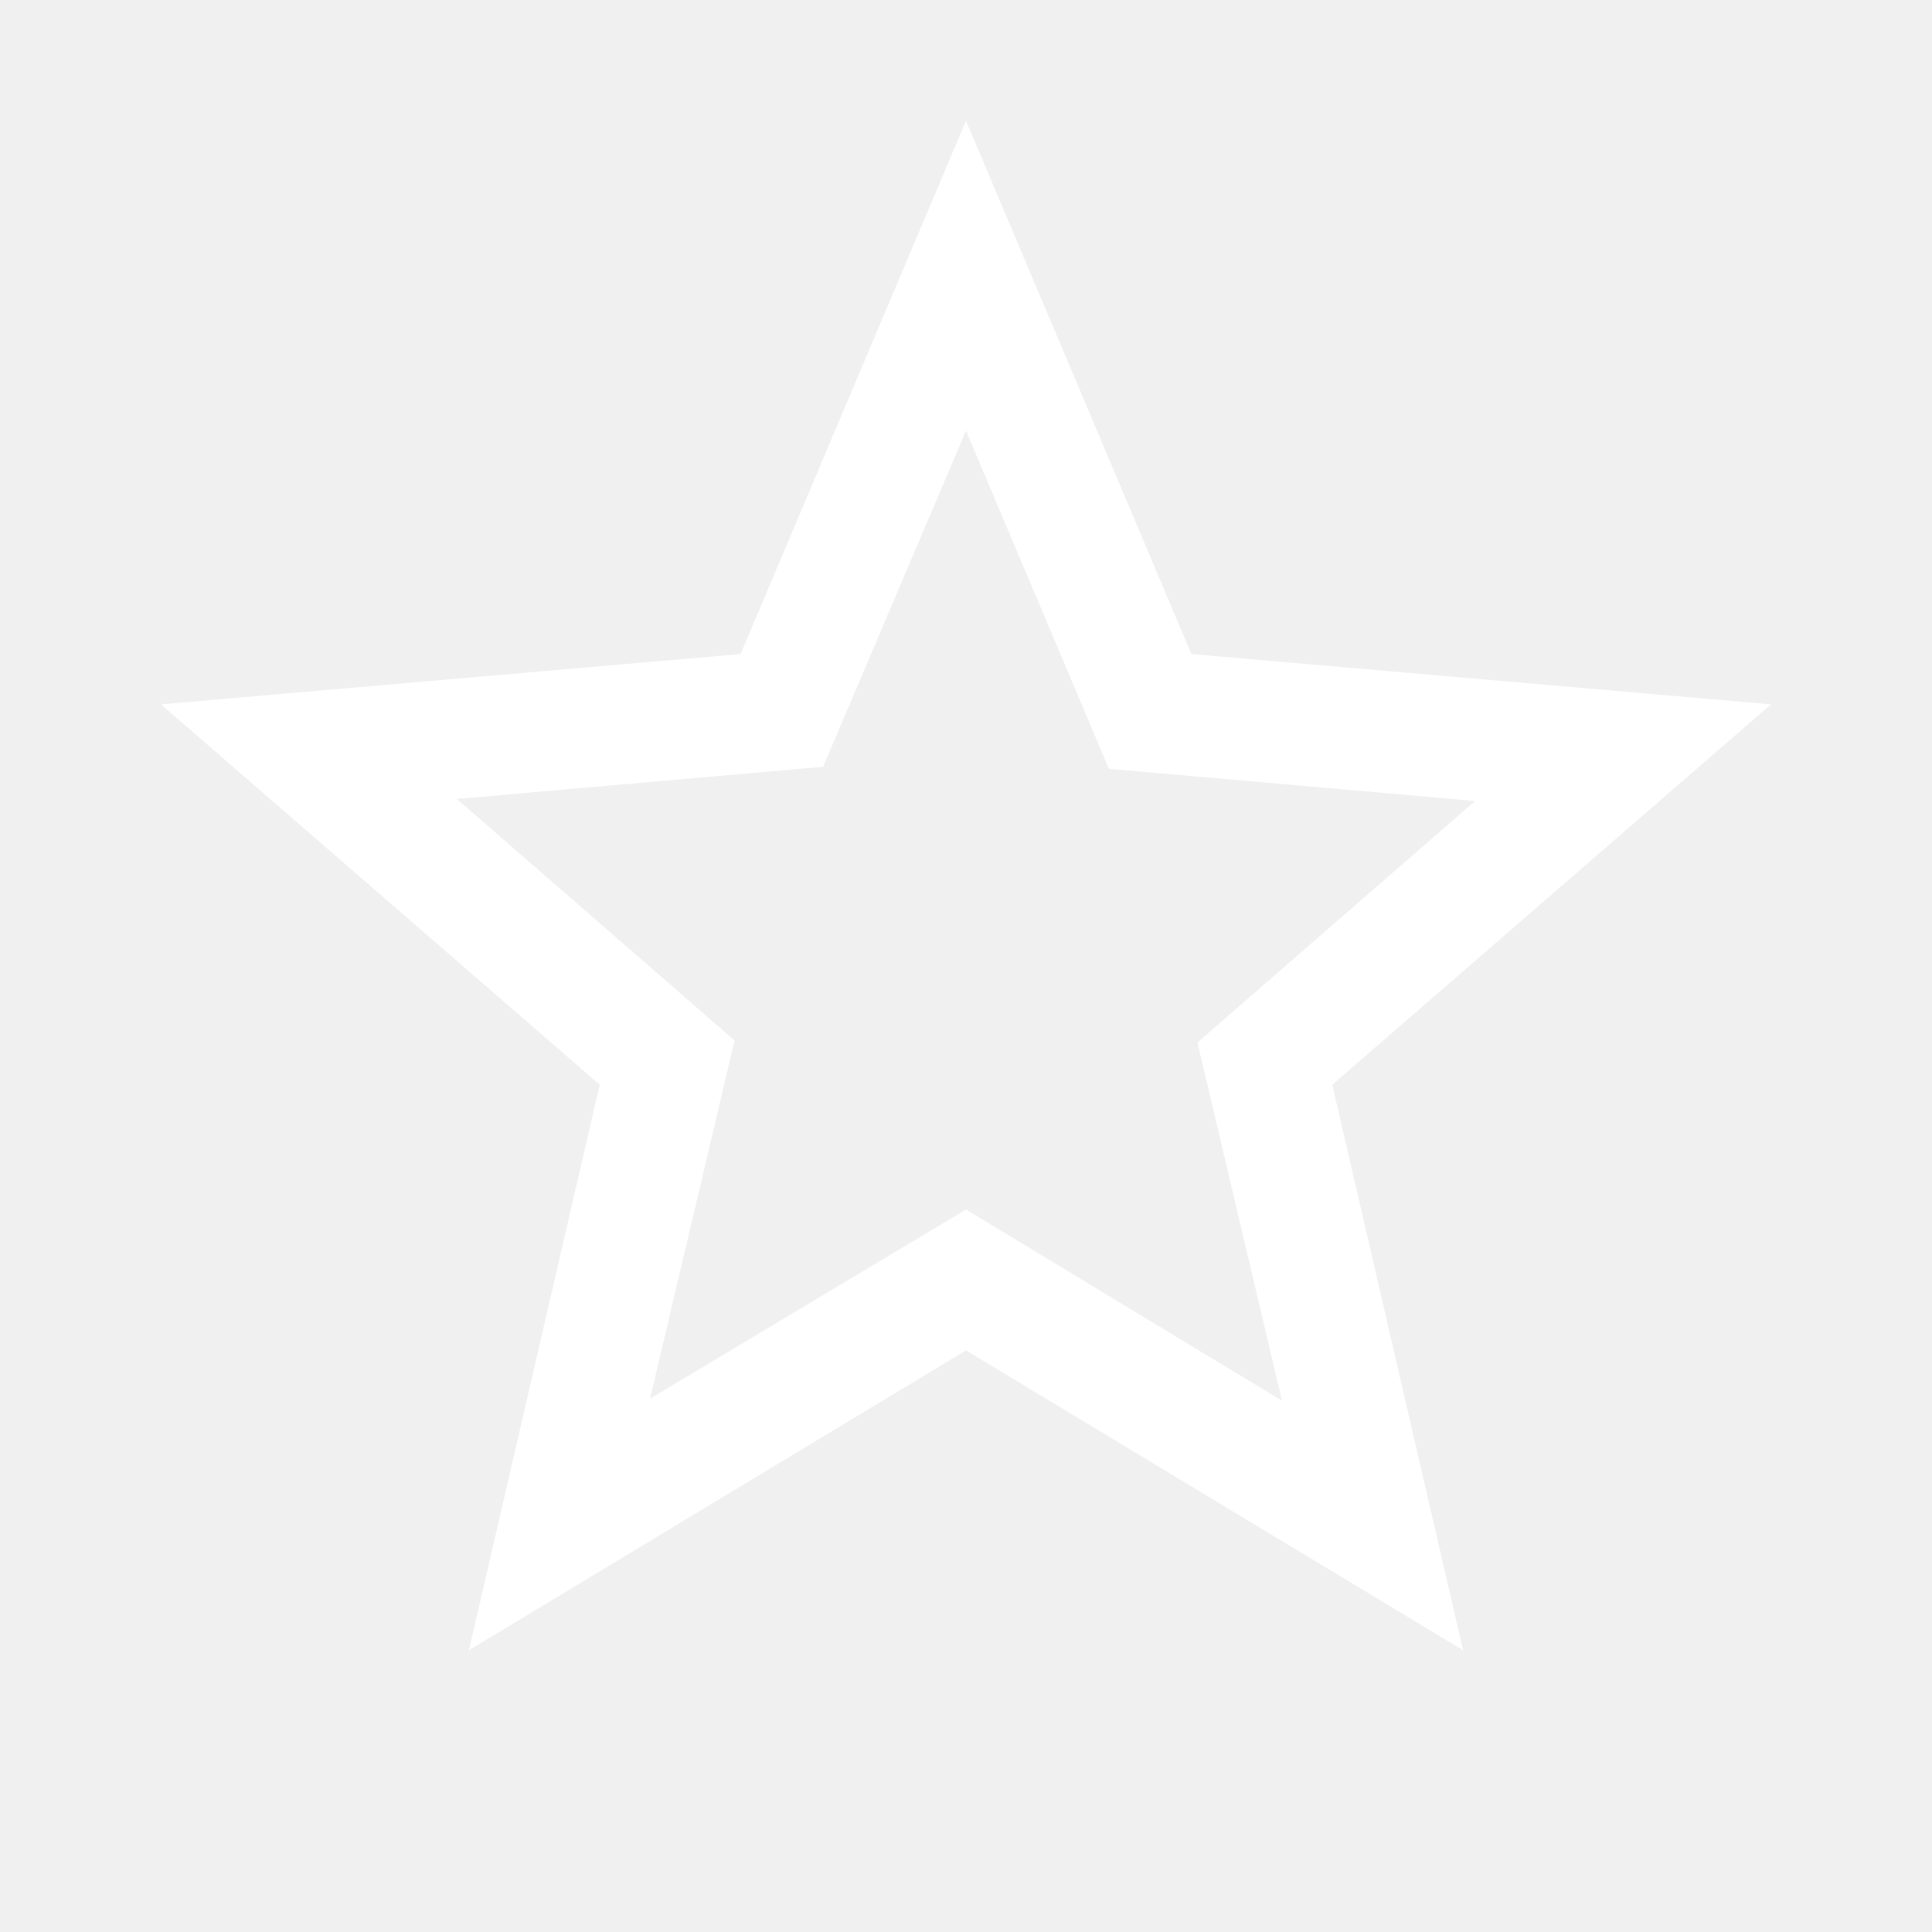
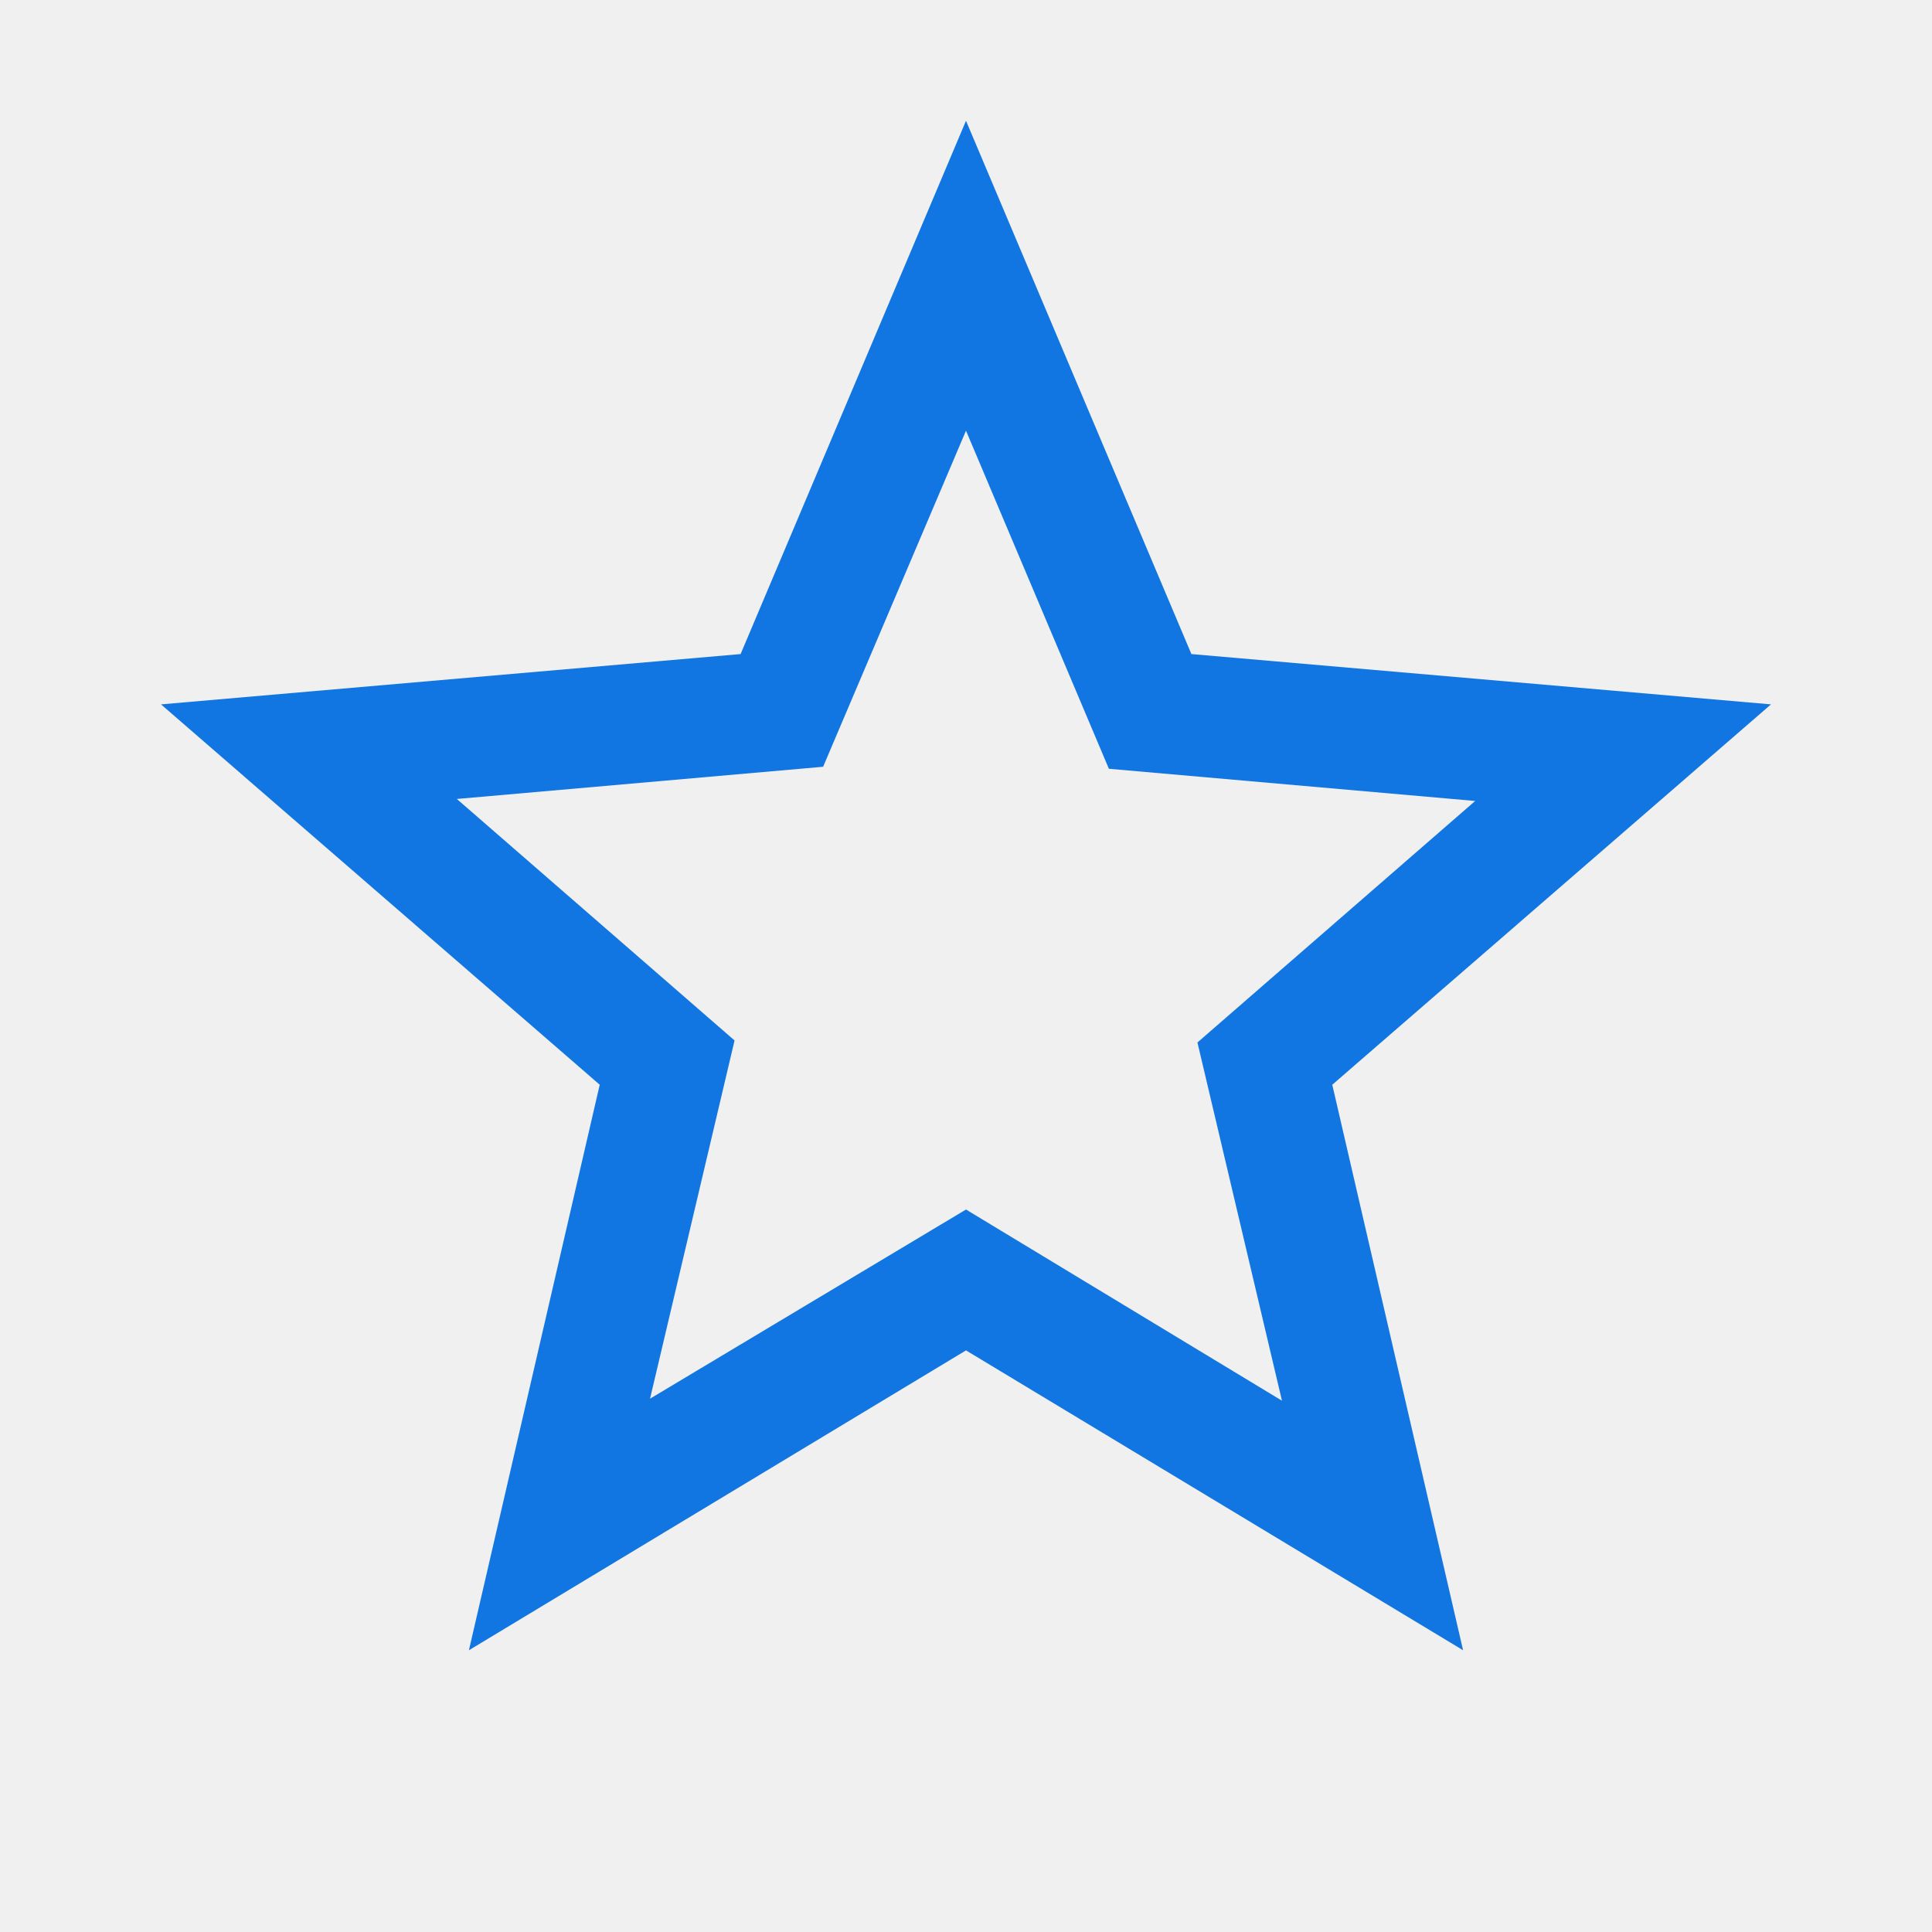
- <svg xmlns="http://www.w3.org/2000/svg" viewBox="0 3 48 48" fill="#ffffff">
+ <svg xmlns="http://www.w3.org/2000/svg" viewBox="0 3 48 48" fill="#1176e1">
  <path d="m16.15 37.75 7.85-4.7 7.85 4.75-2.1-8.9 6.9-6-9.1-.8L24 13.7l-3.55 8.35-9.1.8 6.9 6ZM11.65 44l3.25-14.05L4 20.5l14.4-1.25L24 6l5.6 13.25L44 20.5l-10.9 9.45L36.35 44 24 36.55ZM24 26.25Z" />
</svg>
